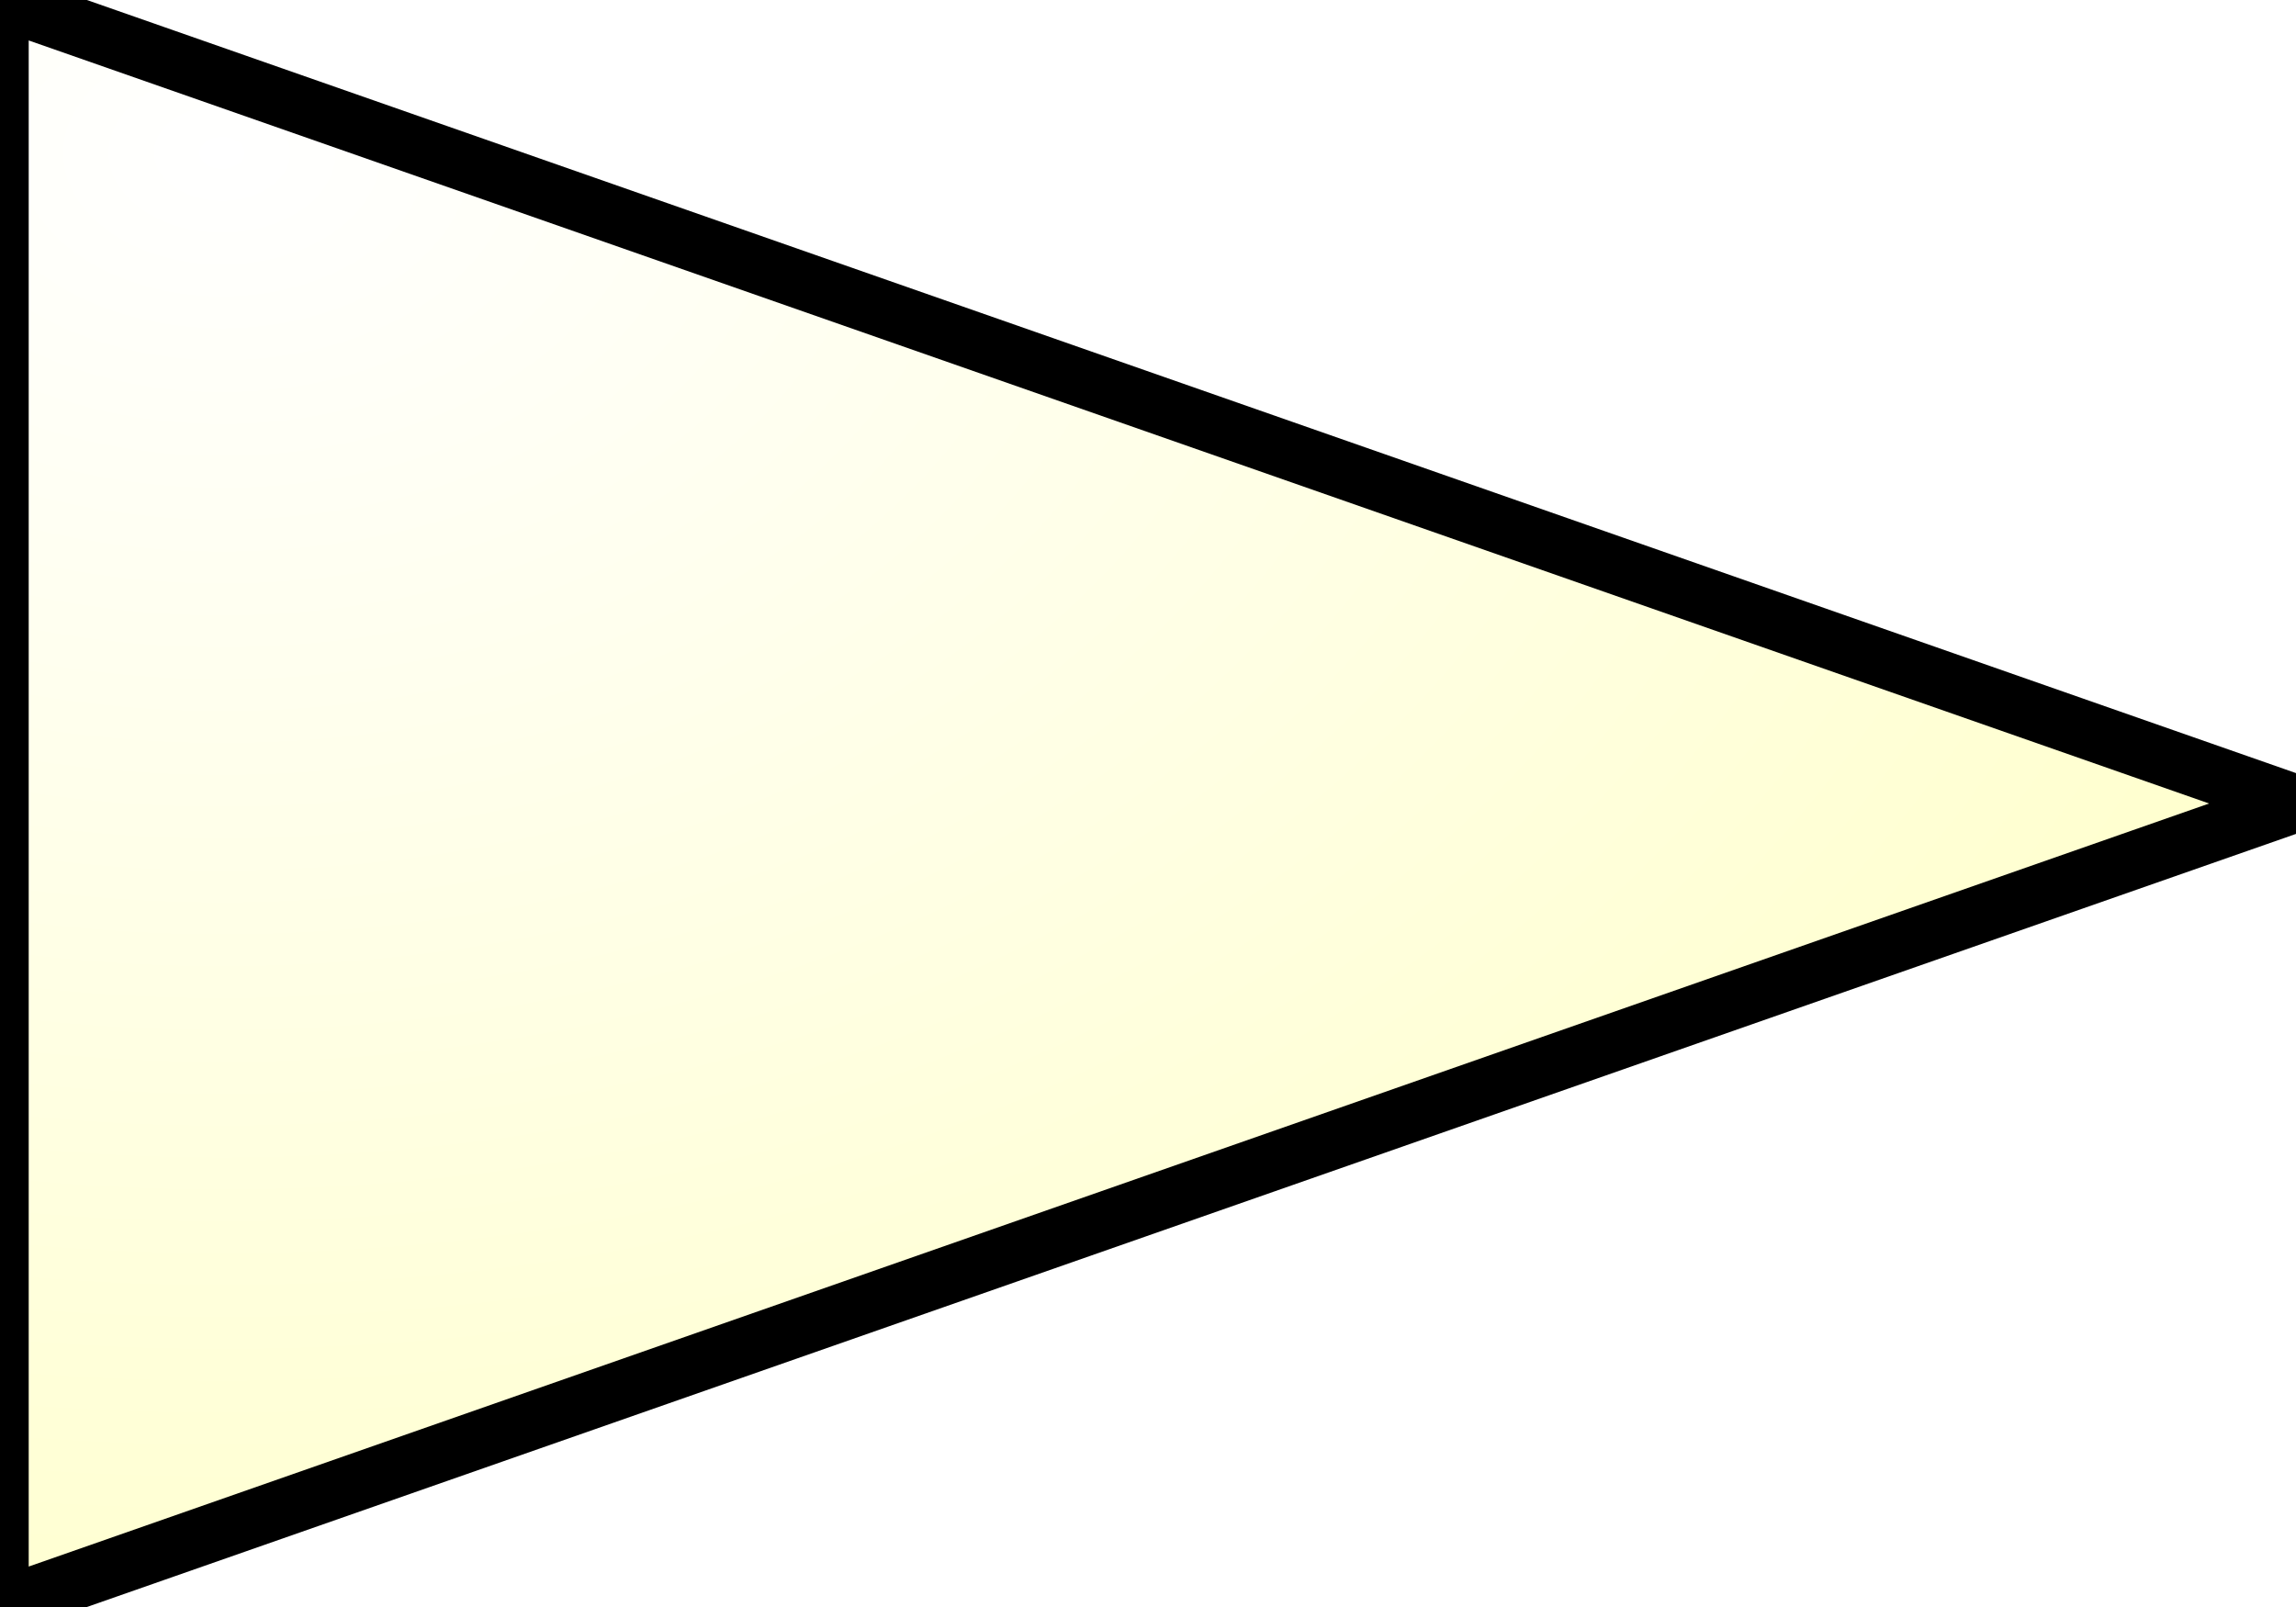
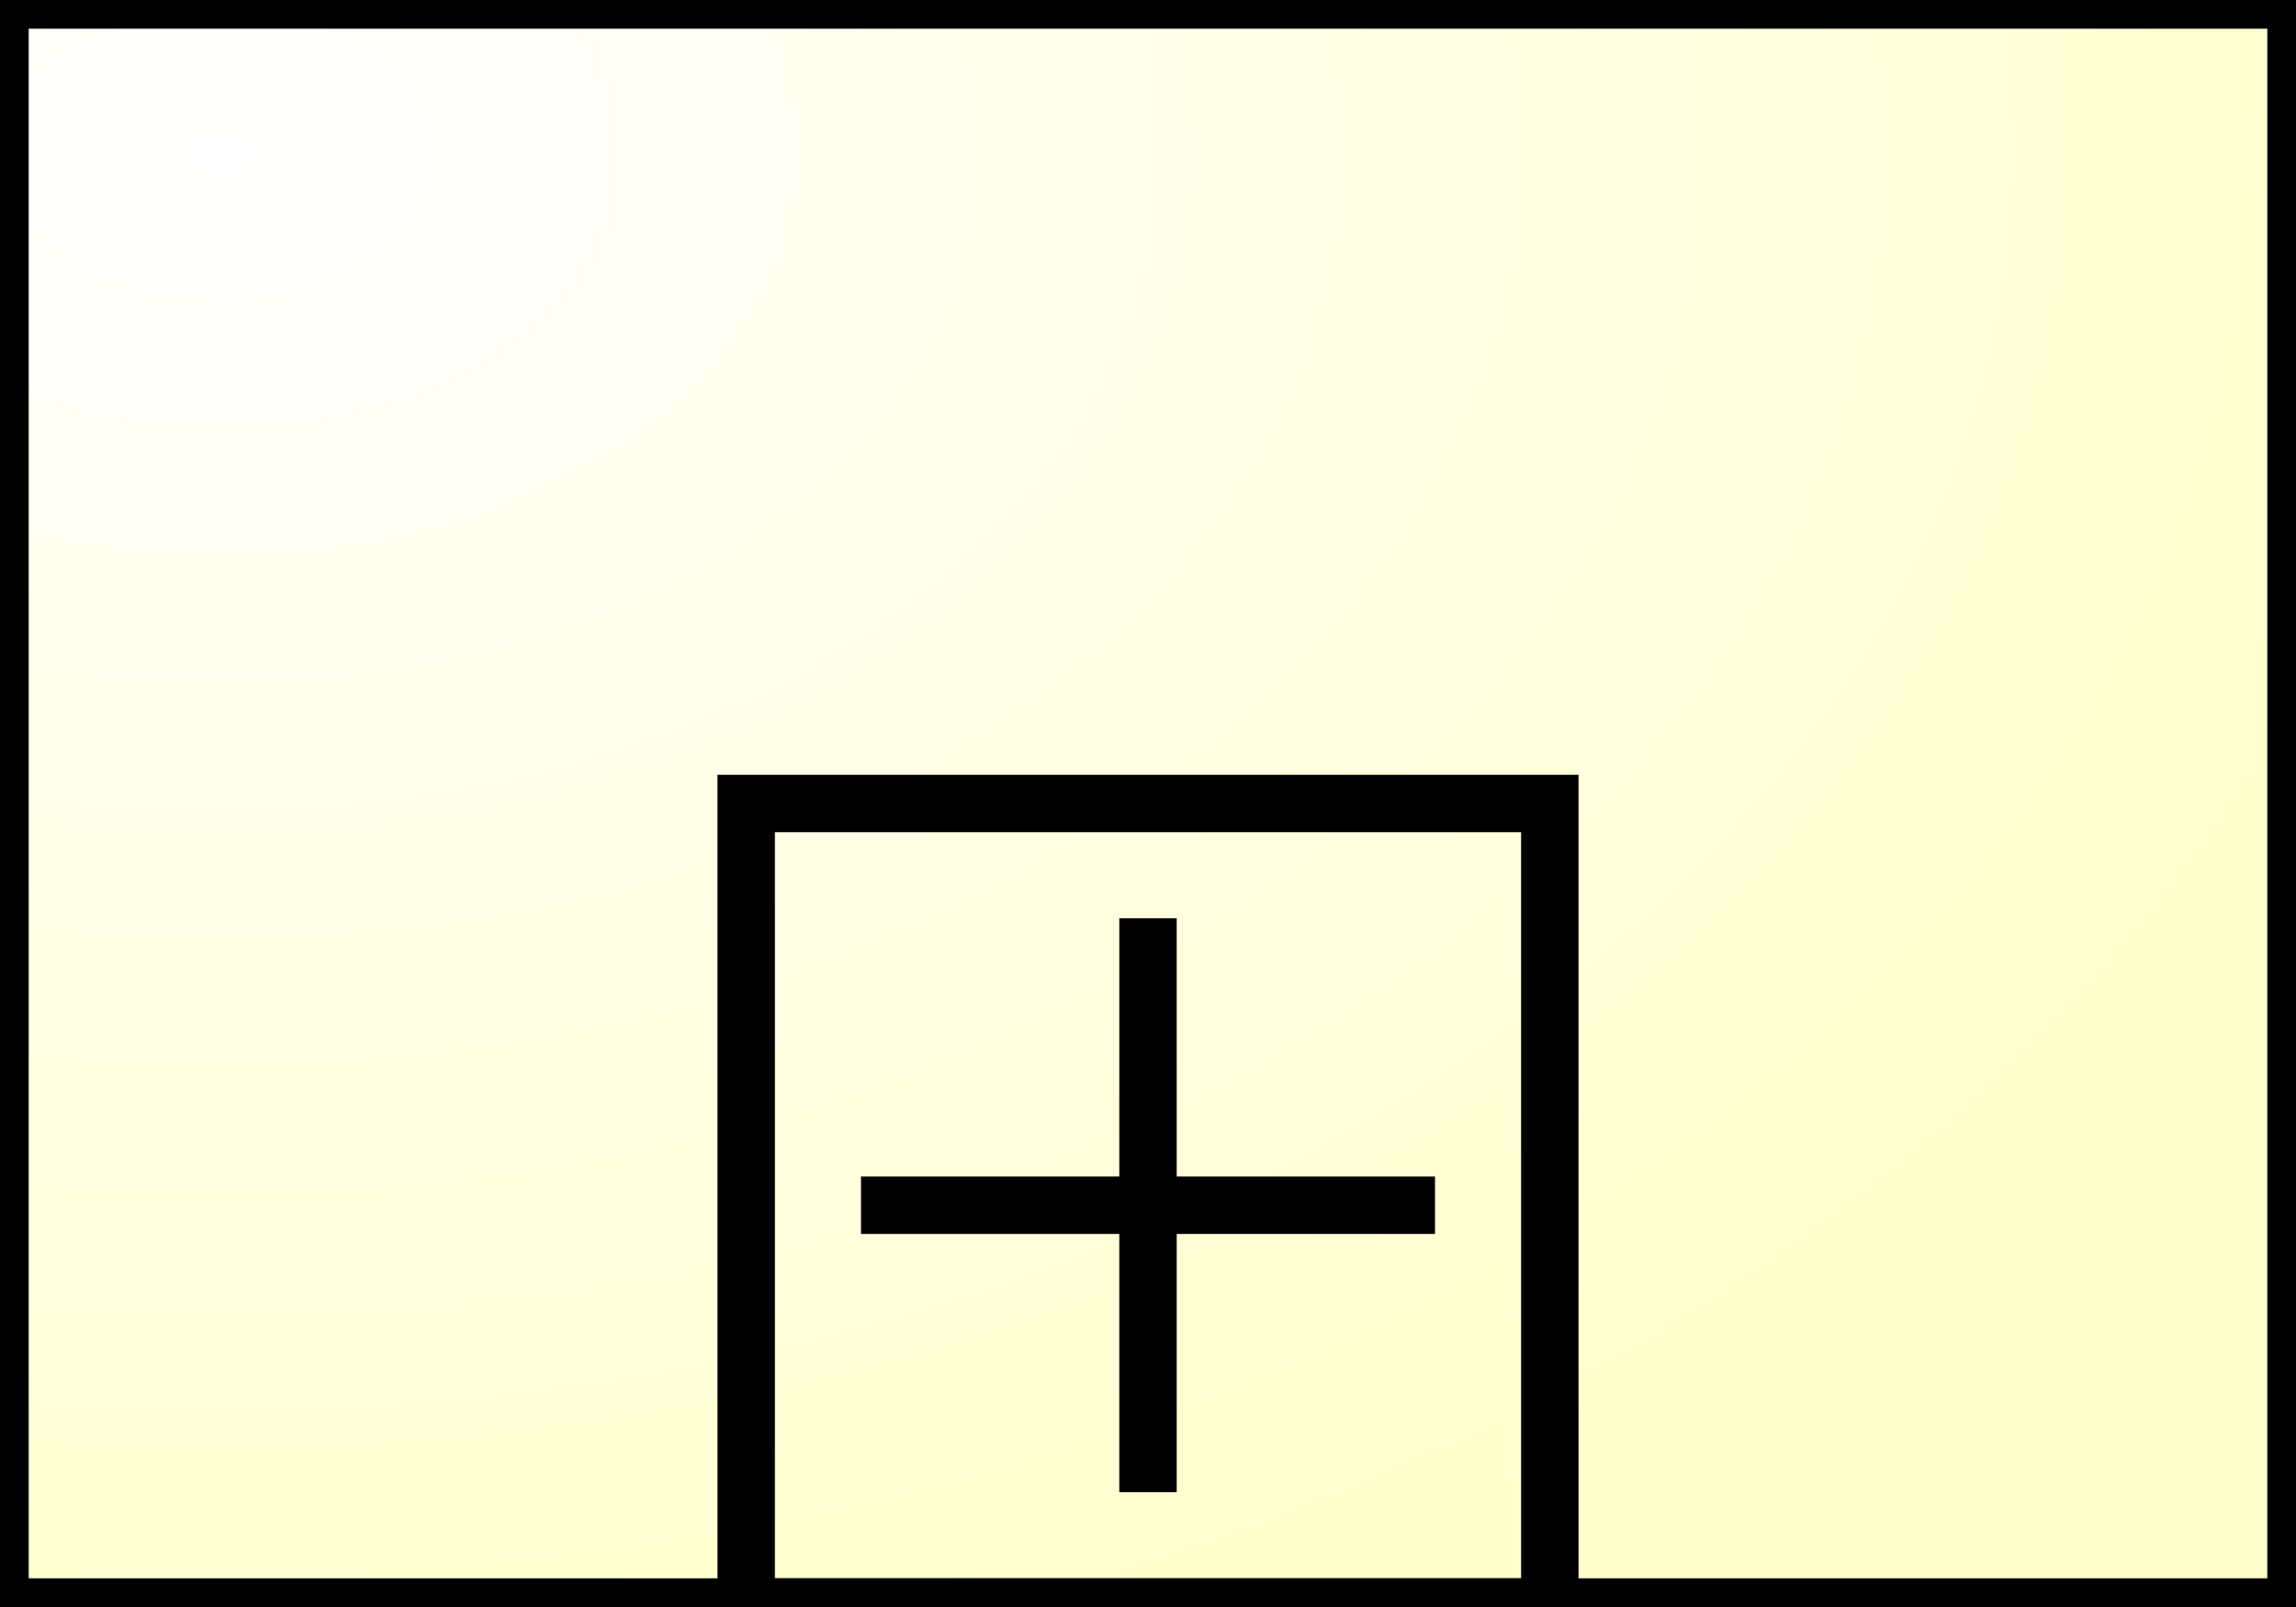
<svg xmlns="http://www.w3.org/2000/svg" xmlns:ns1="http://www.b3mn.org/oryx" width="40" height="28" version="1.0">
  <defs />
  <ns1:magnets>
    <ns1:magnet ns1:cx="0" ns1:cy="0" ns1:anchors="left" />
    <ns1:magnet ns1:cx="0" ns1:cy="14" ns1:anchors="left" />
    <ns1:magnet ns1:cx="0" ns1:cy="28" ns1:anchors="bottom" />
    <ns1:magnet ns1:cx="20" ns1:cy="7" ns1:anchors="bottom" />
    <ns1:magnet ns1:cx="40" ns1:cy="14" ns1:anchors="right" />
    <ns1:magnet ns1:cx="20" ns1:cy="21" ns1:anchors="top" />
    <ns1:magnet ns1:cx="20" ns1:cy="14" ns1:default="yes" />
  </ns1:magnets>
  <g pointer-events="fill" ns1:minimumSize="40 28">
    <defs>
      <radialGradient id="background" cx="10%" cy="10%" r="100%" fx="10%" fy="10%">
        <stop offset="0%" stop-color="#ffffff" stop-opacity="1" />
        <stop id="fill_el" offset="100%" stop-color="#ffffcc" stop-opacity="1" />
      </radialGradient>
      <radialGradient id="borderbackground" cx="10%" cy="10%" r="100%" fx="10%" fy="10%">
        <stop offset="0%" stop-color="#ffffff" stop-opacity="1" />
        <stop id="fill_border" offset="100%" stop-color="#ffffff" stop-opacity="1" />
      </radialGradient>
    </defs>
-     <rect id="text_frame" ns1:anchors="bottom top right left" x="1" y="1" width="40" height="28" rx="10" ry="10" stroke="none" stroke-width="0" fill="none" />
-     <polygon id="bg_frame" ns1:resize="vertical horizontal" points="0,0 0,28 40,14" stroke="black" stroke-width="1" fill="url(#background) #ffffcc" />
+     <rect id="text_frame" ns1:anchors="bottom top right left" x="1" y="1" width="38" height="26" rx="10" ry="10" stroke="none" stroke-width="0" fill="none" />
+     <polygon id="bg_frame" ns1:resize="vertical horizontal" points="0,0 0,28 40,14" stroke="black" stroke-width="1" fill="url(#background) #ffffcc" ns1:expansion-display="collapsed" />
+     <rect id="bg_frame2" ns1:anchors="bottom top right left" x="0" y="0" width="40" height="28" rx="0" ry="0" stroke="black" stroke-width="1" fill="url(#background) #ffffcc" ns1:expansion-display="expanded" />
+     <rect id="expandbutton" ns1:anchors="bottom" ns1:expansion-trigger="doubleClick" x="13" y="14" width="14" height="14" rx="0" ry="0" stroke="black" stroke-width="1" fill="none" ns1:expansion-display="expanded collapsedMouseOver" />
+     <path id="expandvertical" ns1:anchors="bottom" ns1:expansion-trigger="doubleClick" style="opacity:1;fill:#F0EFF0;" stroke="black" stroke-width="1" ns1:expansion-display="collapsedMouseOver" d="M 20,16 L 20, 26 z" />
+     <path id="expandhorizontal" ns1:anchors="bottom" ns1:expansion-trigger="doubleClick" style="opacity:1;fill:#F0EFF0;" stroke="black" d="M 15,21 L 25,21 z" ns1:expansion-display="expanded collapsedMouseOver" />
    <text font-size="12" id="text_name" x="12" y="36" ns1:align="middle center" stroke="black">
- 		</text>
+     </text>
  </g>
</svg>
